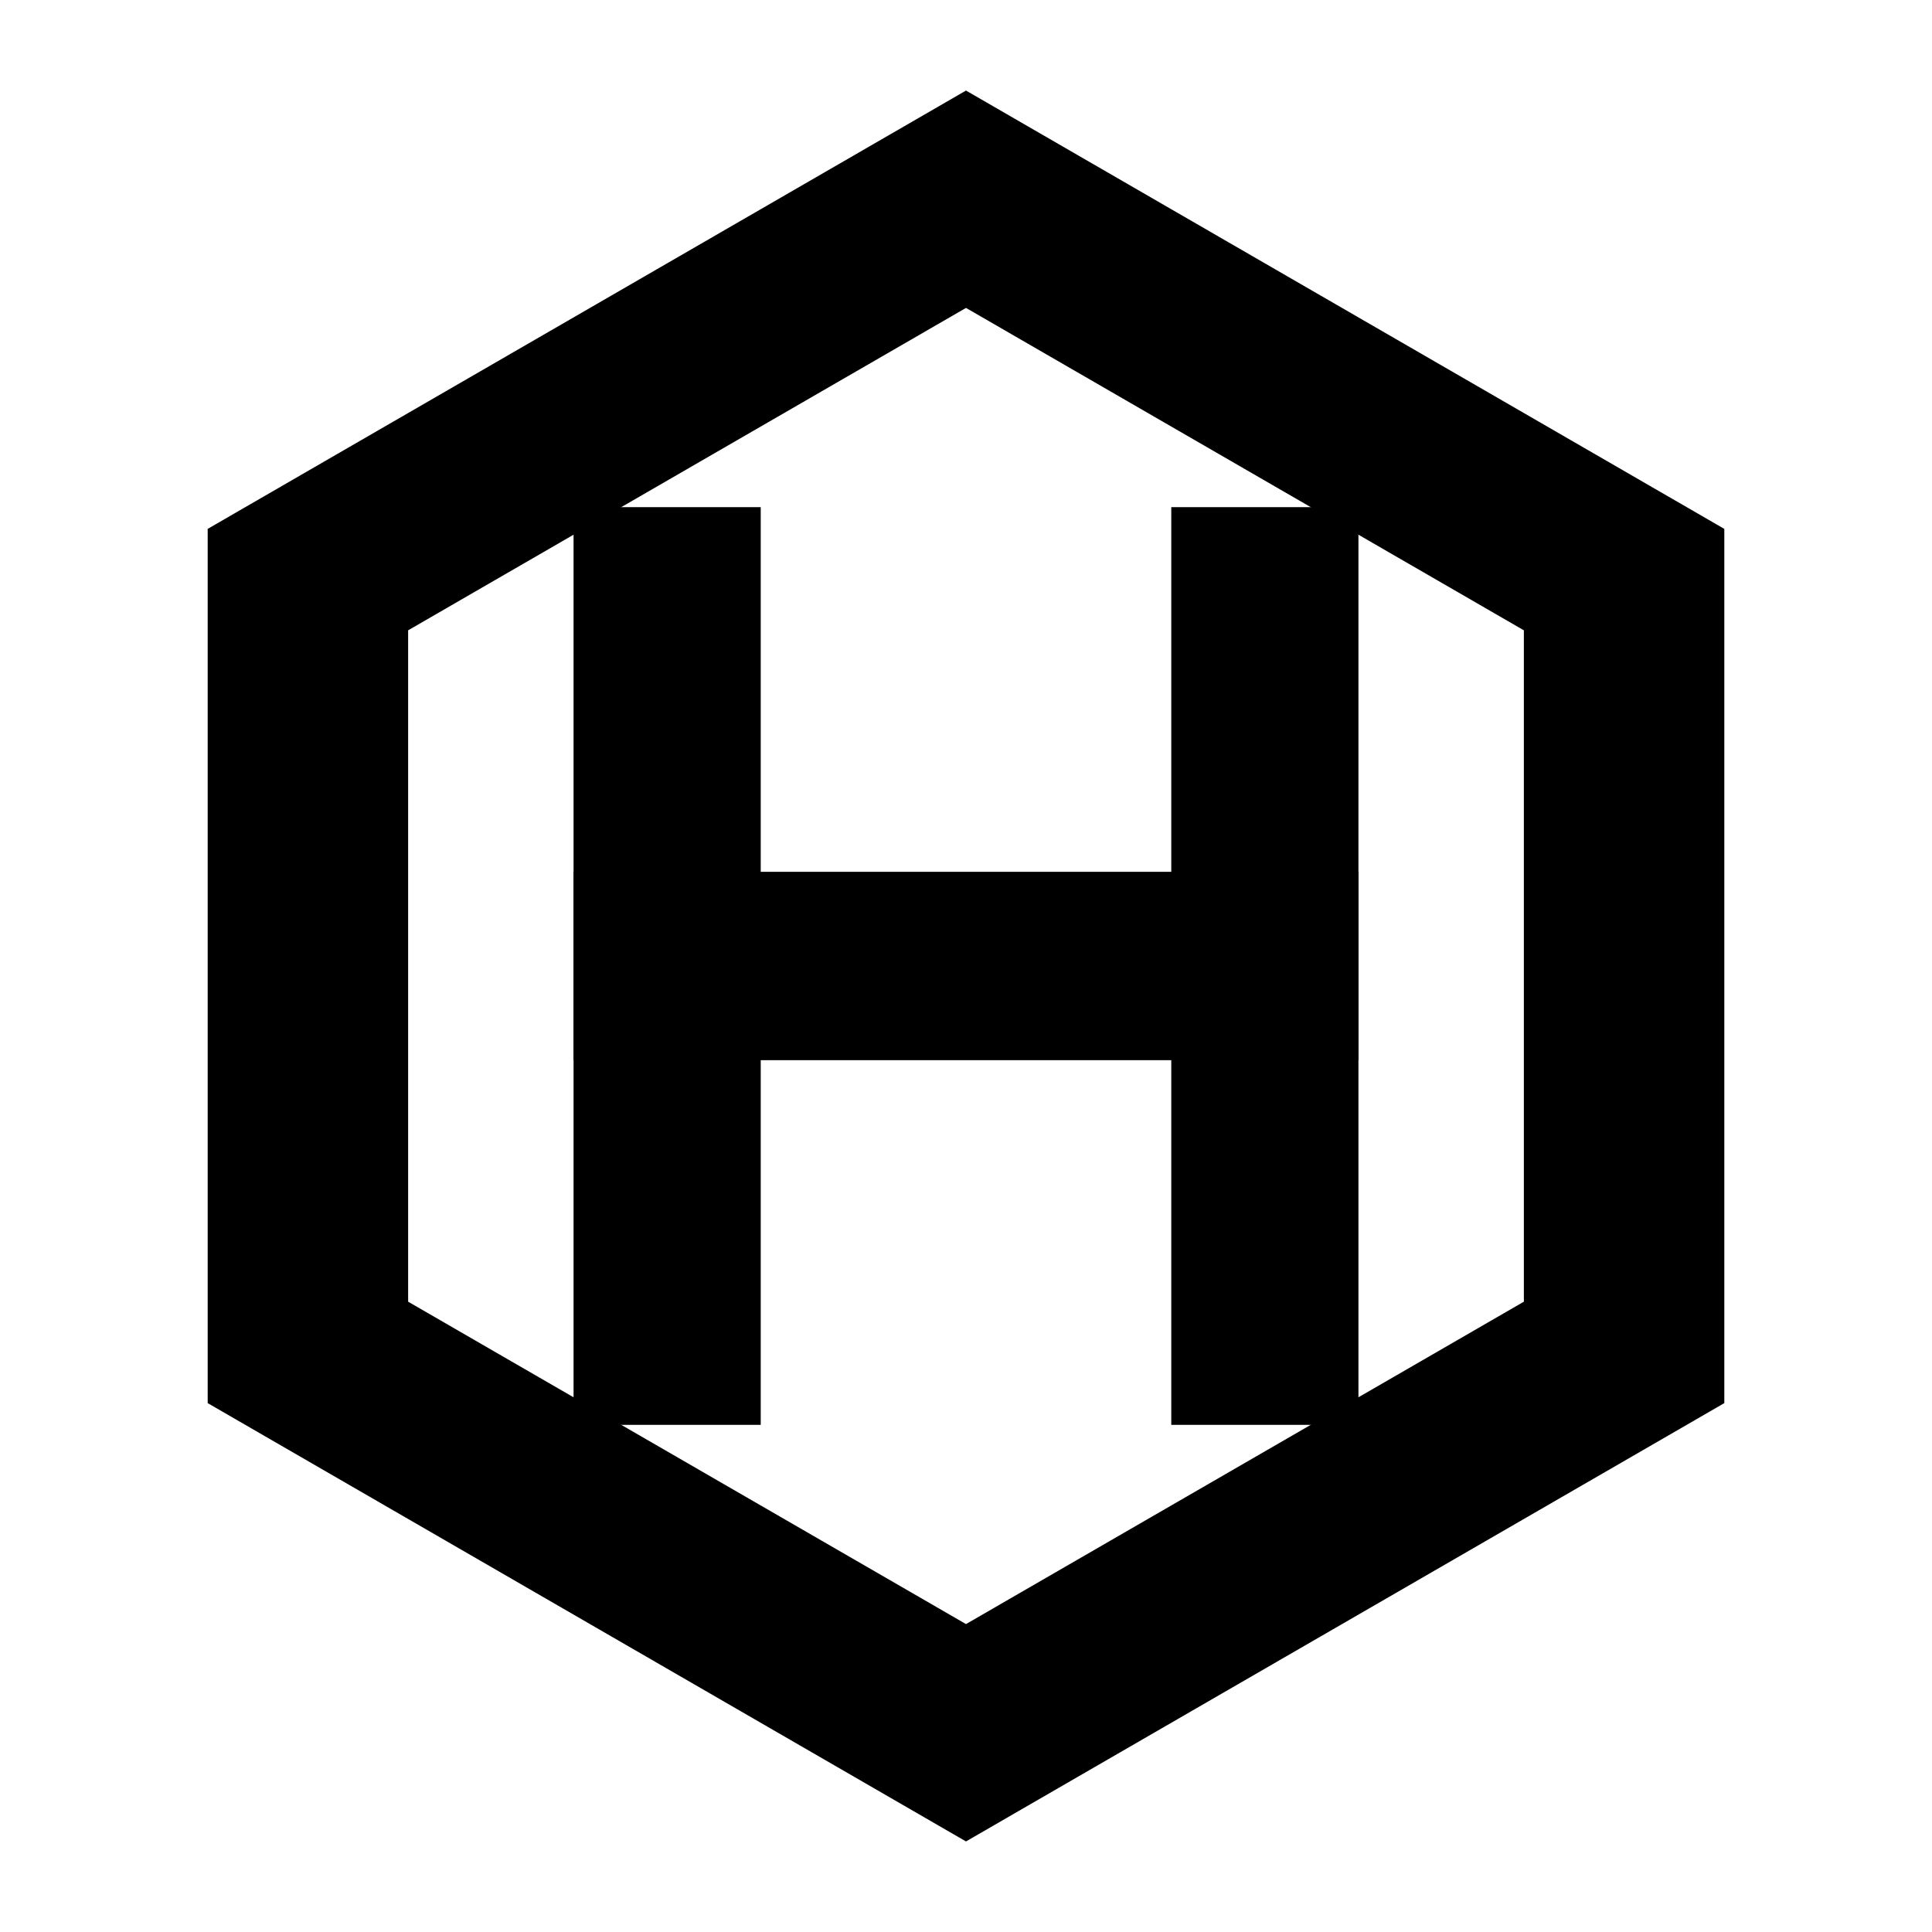
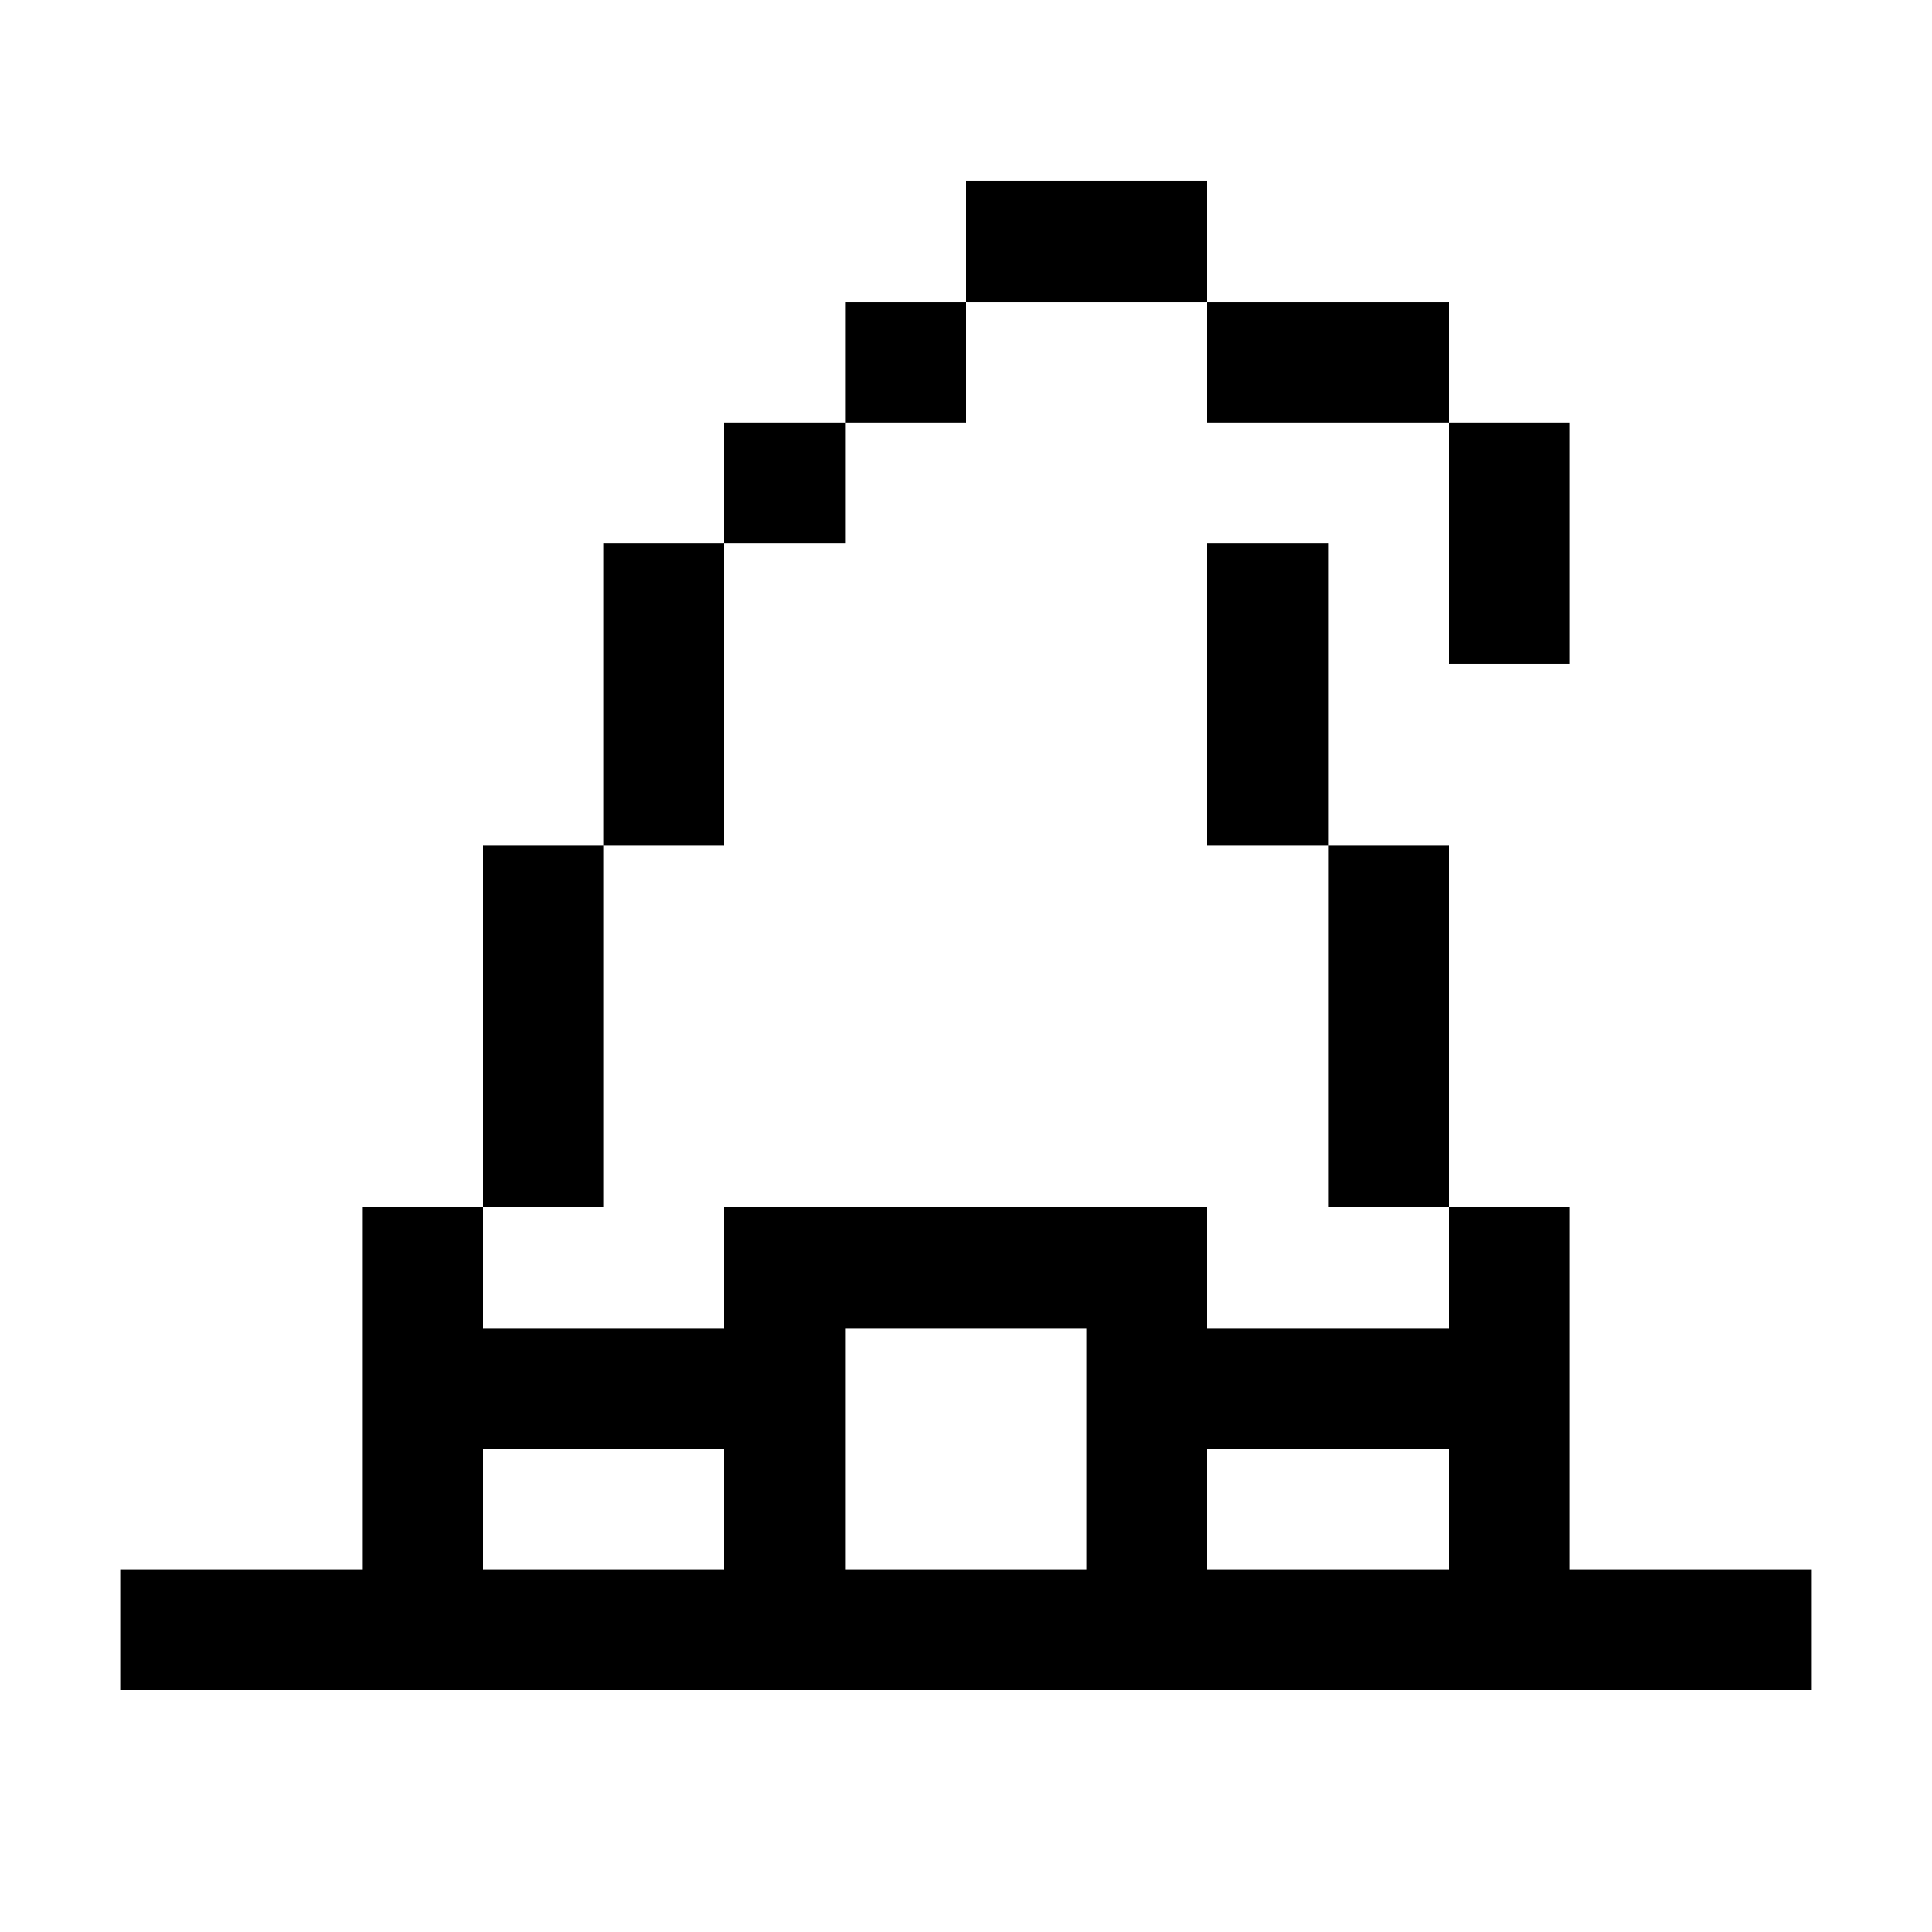
- <svg xmlns="http://www.w3.org/2000/svg" width="16" height="16" viewBox="0 0 16 16" version="1.1">
+ <svg xmlns="http://www.w3.org/2000/svg" width="16" height="16" viewBox="0 0 32 32" shape-rendering="crispEdges">
  <g fill="currentColor">
-     <path fill-rule="evenodd" d="M 8 0.75 L 14.28 4.38 L 14.28 11.62 L 8 15.25 L 1.72 11.62 L 1.72 4.38 Z                                  M 8 2.55 L 12.62 5.22 L 12.62 10.78 L 8 13.45 L 3.38 10.78 L 3.38 5.22 Z" />
-     <rect x="4.75" y="4.20" width="1.55" height="7.60" />
-     <rect x="9.70" y="4.20" width="1.55" height="7.60" />
-     <rect x="4.75" y="7.22" width="6.50" height="1.56" />
+     <rect x="16" y="3" width="4" height="1" />
+     <rect x="16" y="4" width="4" height="1" />
+     <rect x="14" y="5" width="2" height="1" />
+     <rect x="20" y="5" width="4" height="1" />
+     <rect x="14" y="6" width="2" height="1" />
+     <rect x="20" y="6" width="4" height="1" />
+     <rect x="12" y="7" width="2" height="1" />
+     <rect x="24" y="7" width="2" height="1" />
+     <rect x="12" y="8" width="2" height="1" />
+     <rect x="24" y="8" width="2" height="1" />
+     <rect x="10" y="9" width="2" height="1" />
+     <rect x="20" y="9" width="2" height="1" />
+     <rect x="24" y="9" width="2" height="1" />
+     <rect x="10" y="10" width="2" height="1" />
+     <rect x="20" y="10" width="2" height="1" />
+     <rect x="24" y="10" width="2" height="1" />
+     <rect x="10" y="11" width="2" height="1" />
+     <rect x="20" y="11" width="2" height="1" />
+     <rect x="10" y="12" width="2" height="1" />
+     <rect x="20" y="12" width="2" height="1" />
+     <rect x="10" y="13" width="2" height="1" />
+     <rect x="20" y="13" width="2" height="1" />
+     <rect x="8" y="14" width="2" height="1" />
+     <rect x="22" y="14" width="2" height="1" />
+     <rect x="8" y="15" width="2" height="1" />
+     <rect x="22" y="15" width="2" height="1" />
+     <rect x="8" y="16" width="2" height="1" />
+     <rect x="22" y="16" width="2" height="1" />
+     <rect x="8" y="17" width="2" height="1" />
+     <rect x="22" y="17" width="2" height="1" />
+     <rect x="8" y="18" width="2" height="1" />
+     <rect x="22" y="18" width="2" height="1" />
+     <rect x="8" y="19" width="2" height="1" />
+     <rect x="22" y="19" width="2" height="1" />
+     <rect x="6" y="20" width="2" height="1" />
+     <rect x="12" y="20" width="8" height="1" />
+     <rect x="24" y="20" width="2" height="1" />
+     <rect x="6" y="21" width="2" height="1" />
+     <rect x="12" y="21" width="8" height="1" />
+     <rect x="24" y="21" width="2" height="1" />
+     <rect x="6" y="22" width="8" height="1" />
+     <rect x="18" y="22" width="8" height="1" />
+     <rect x="6" y="23" width="8" height="1" />
+     <rect x="18" y="23" width="8" height="1" />
+     <rect x="6" y="24" width="2" height="1" />
+     <rect x="12" y="24" width="2" height="1" />
+     <rect x="18" y="24" width="2" height="1" />
+     <rect x="24" y="24" width="2" height="1" />
+     <rect x="6" y="25" width="2" height="1" />
+     <rect x="12" y="25" width="2" height="1" />
+     <rect x="18" y="25" width="2" height="1" />
+     <rect x="24" y="25" width="2" height="1" />
+     <rect x="2" y="26" width="28" height="1" />
+     <rect x="2" y="27" width="28" height="1" />
  </g>
</svg>
